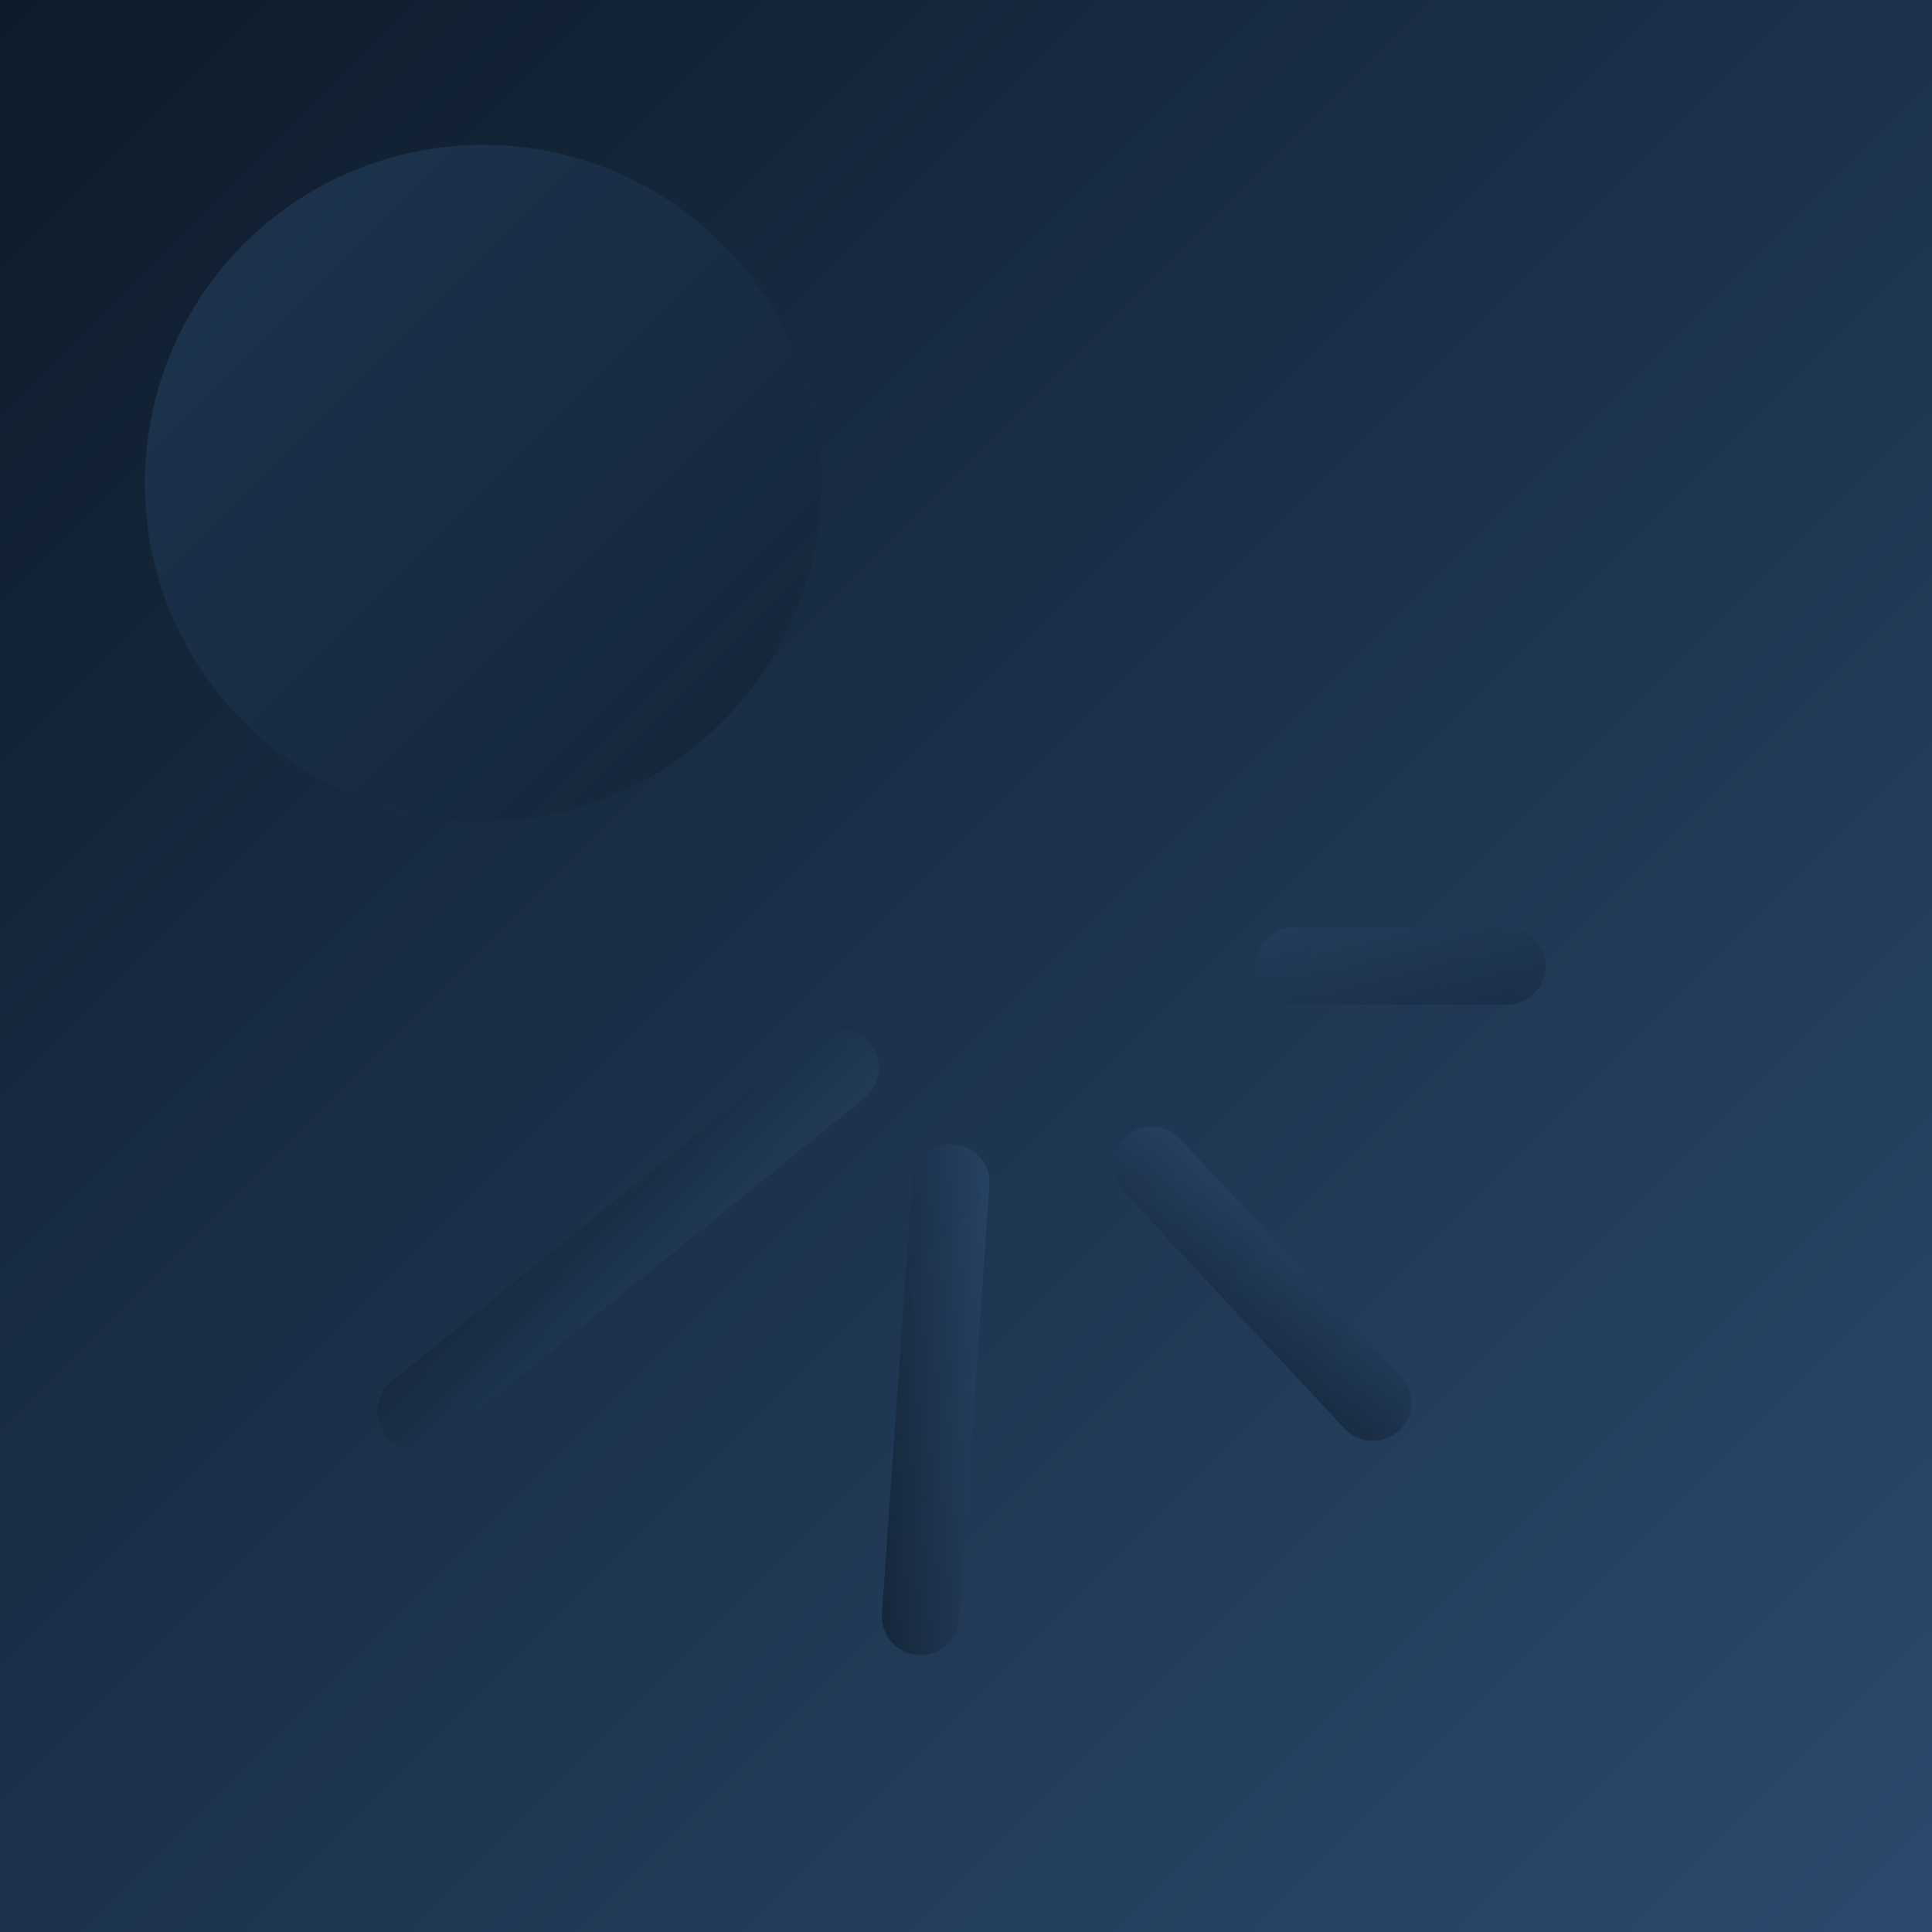
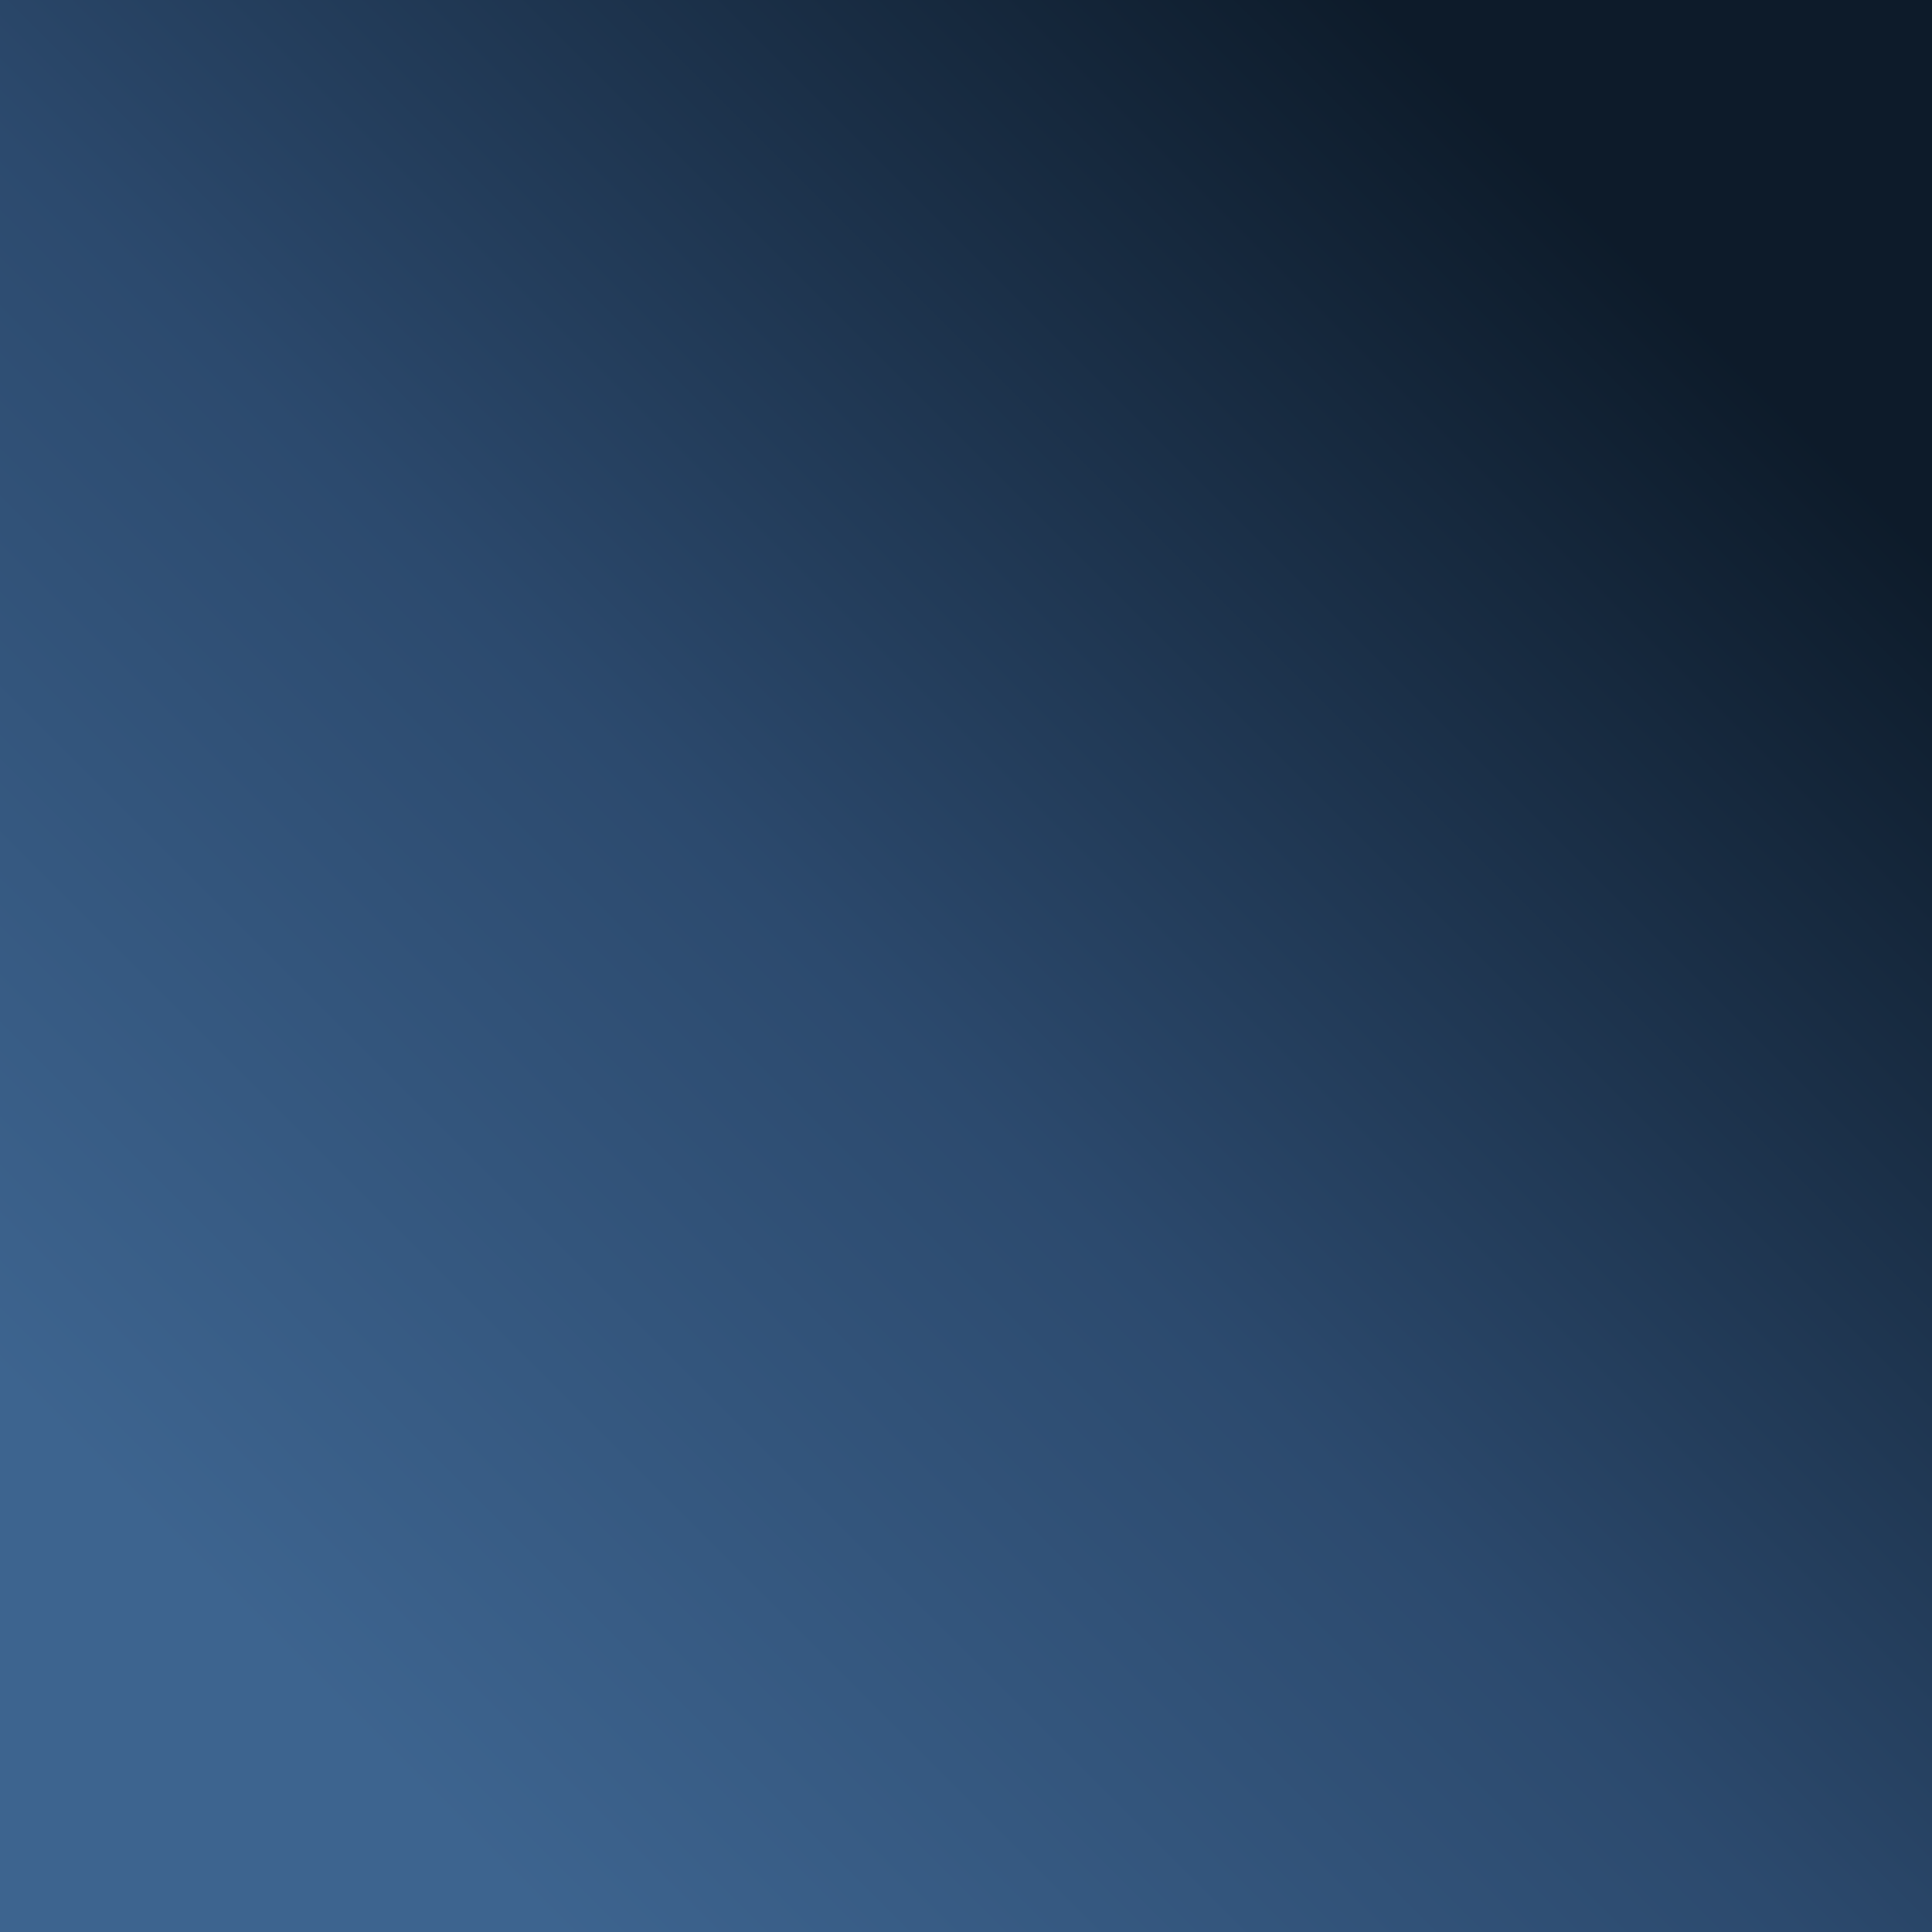
<svg xmlns="http://www.w3.org/2000/svg" width="400" height="400" viewBox="0 0 400 400">
  <defs>
-     <linearGradient id="bgcov0" x1="0" y1="0" x2="1" y2="1">
+     <linearGradient id="gcov0" x1="0.854" y1="0.146" x2="0.146" y2="0.854">
      <stop offset="0" stop-color="#0d1b2a" />
-       <stop offset="1" stop-color="#2c4a6e" />
-     </linearGradient>
-     <linearGradient id="gcov0" x1="0" y1="0" x2="1" y2="1">
-       <stop offset="0" stop-color="#2c4a6e" />
-       <stop offset="1" stop-color="#0d1b2a" />
+       <stop offset="0.55" stop-color="#2c4a6e" />
+       <stop offset="1" stop-color="#3d648f" />
    </linearGradient>
  </defs>
-   <rect width="400" height="400" fill="url(#bgcov0)" />
-   <circle cx="100" cy="100" r="70" fill="url(#gcov0)" opacity="0.5" />
-   <rect x="260" y="192" width="60" height="16" rx="8" fill="url(#gcov0)" opacity="0.35" transform="rotate(0 290 200)" />
-   <rect x="219.88" y="257.822" width="83" height="16" rx="8" fill="url(#gcov0)" opacity="0.5" transform="rotate(47 261.3799 265.8218)" />
-   <rect x="140.722" y="281.781" width="106" height="16" rx="8" fill="url(#gcov0)" opacity="0.65" transform="rotate(94 193.7219 289.7808)" />
-   <rect x="65.557" y="248.639" width="129" height="16" rx="8" fill="url(#gcov0)" opacity="0.35" transform="rotate(141 130.0569 256.6388)" />
+   <rect width="400" height="400" fill="url(#gcov0)" />
</svg>
